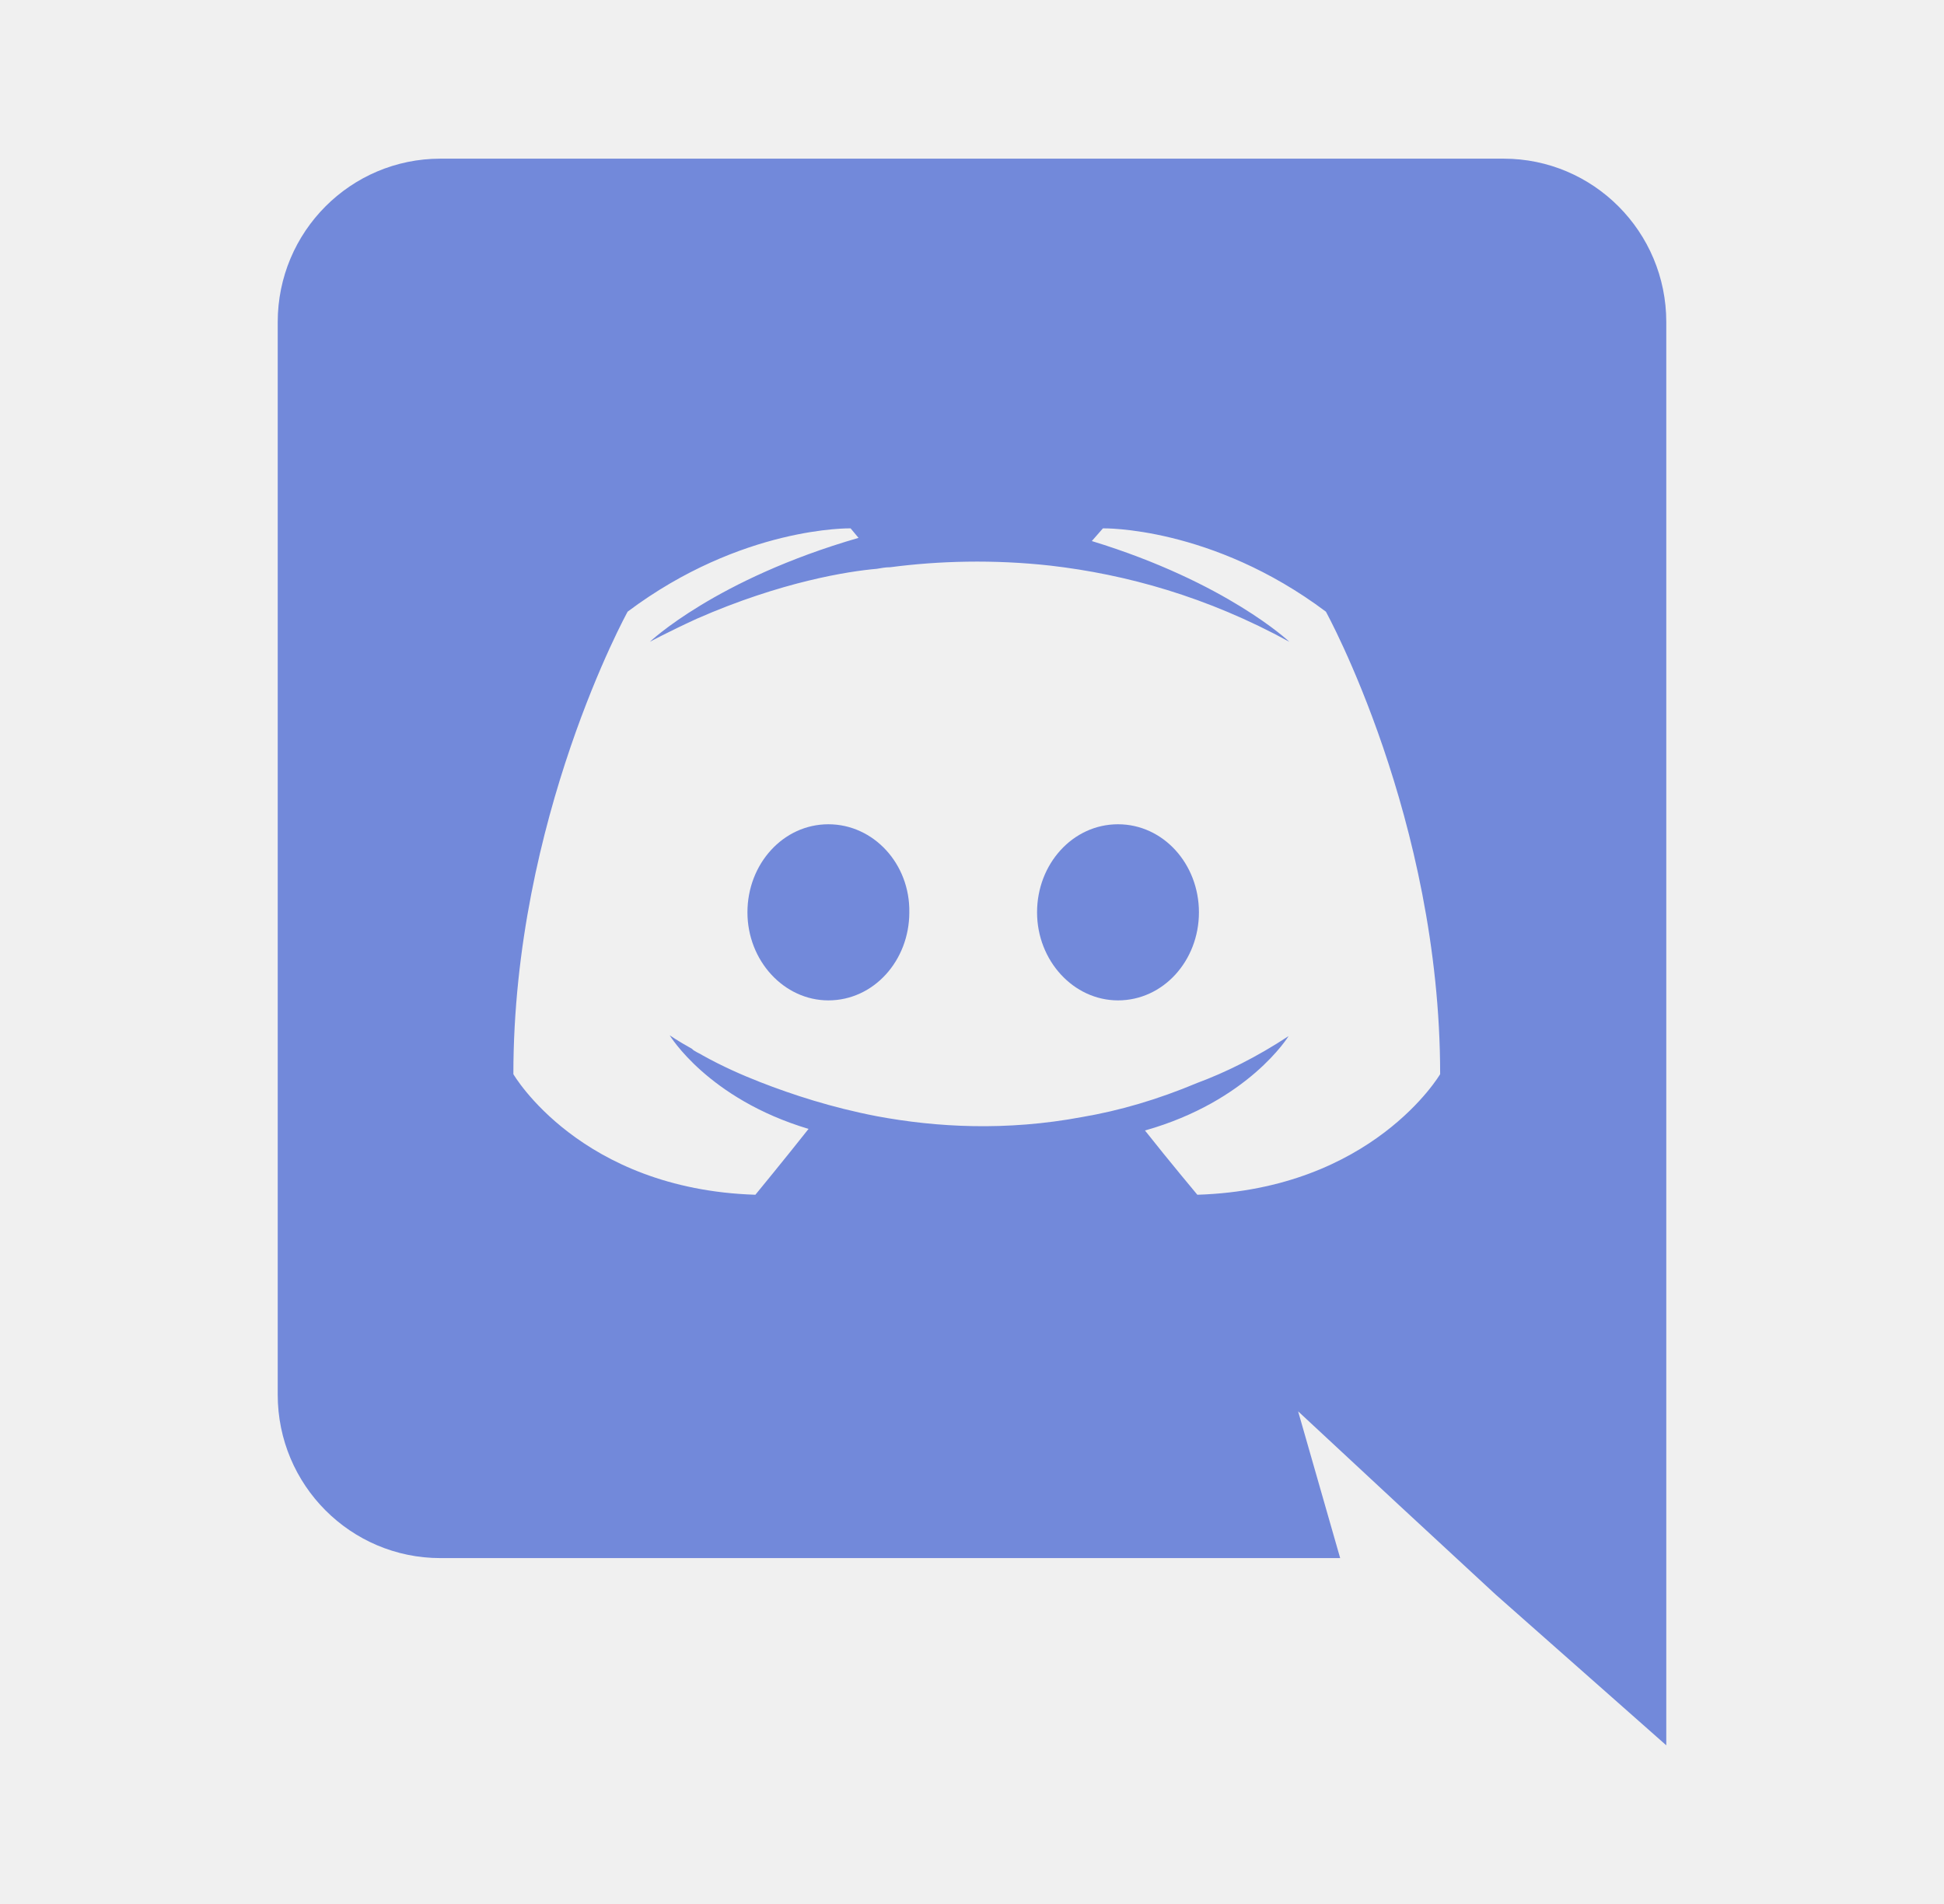
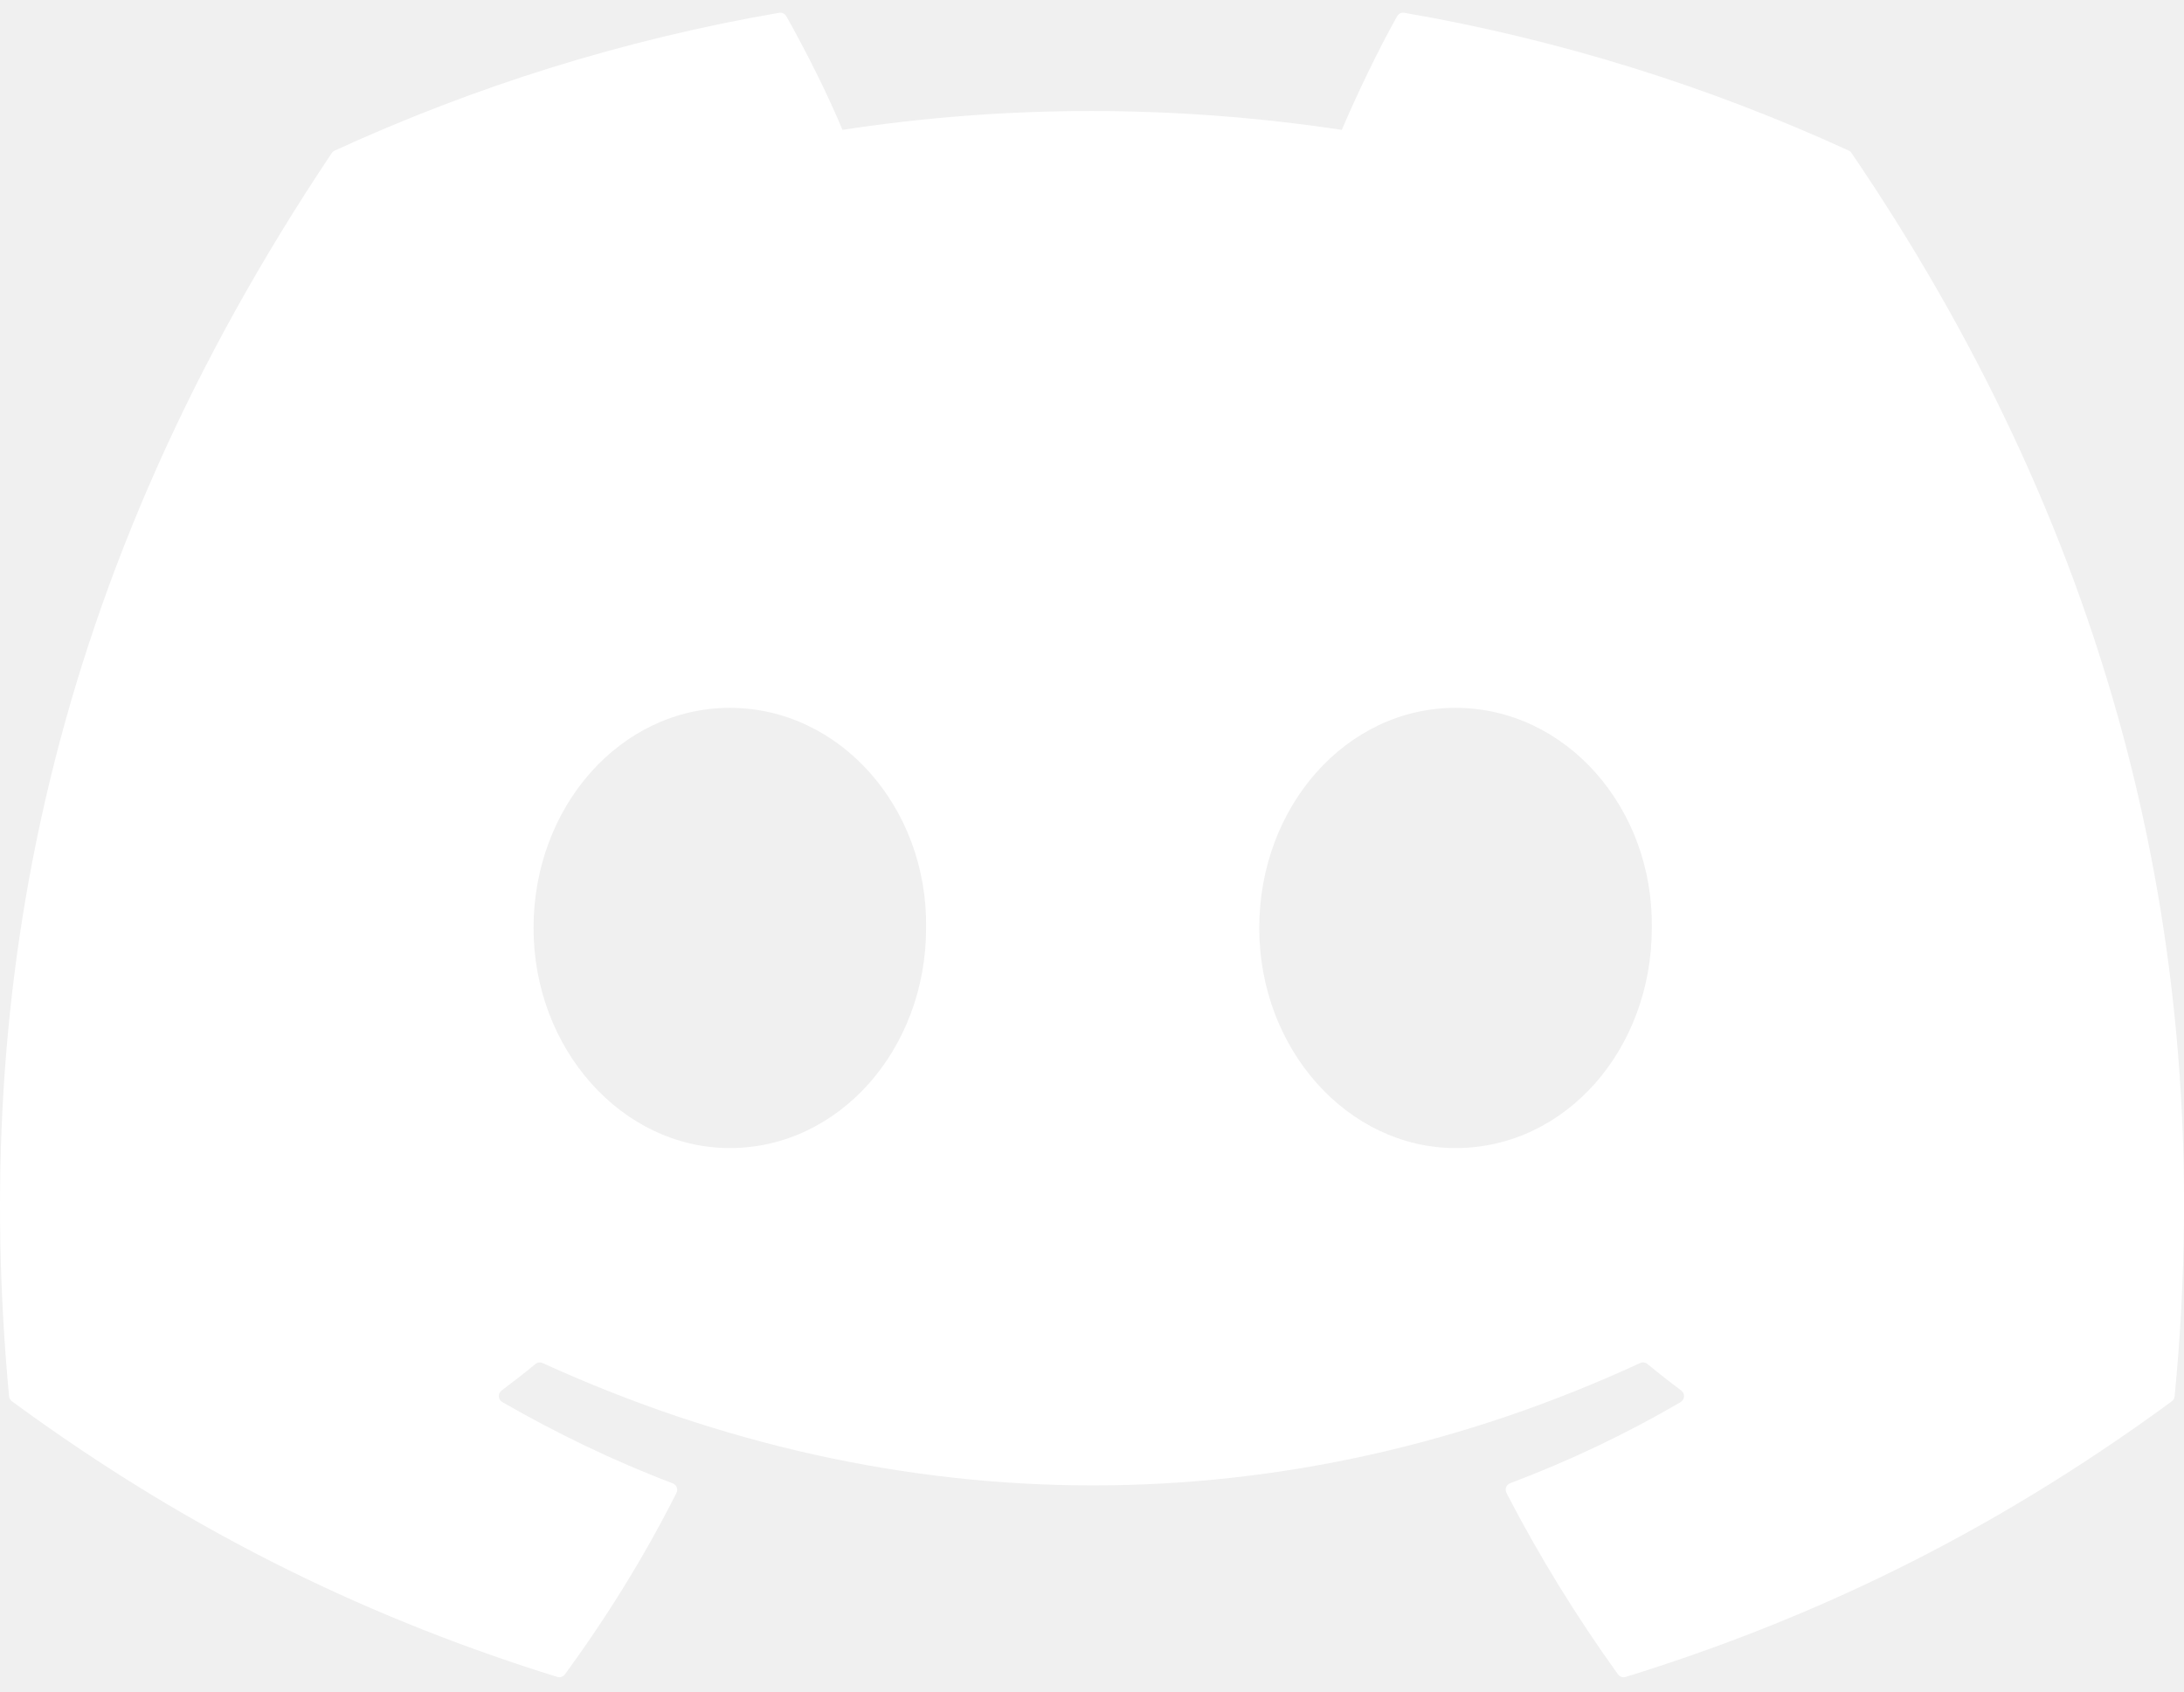
- <svg xmlns="http://www.w3.org/2000/svg" id="Layer_1" viewBox="0 0 245 240">
-   <style>.st0{fill:#7289DA;}</style>
-   <path class="st0" d="M104.4 103.9c-5.7 0-10.2 5-10.2 11.1s4.6 11.1 10.2 11.1c5.7 0 10.2-5 10.2-11.1.1-6.1-4.5-11.1-10.2-11.1zM140.9 103.9c-5.7 0-10.2 5-10.2 11.1s4.6 11.1 10.2 11.1c5.7 0 10.2-5 10.2-11.1s-4.5-11.1-10.2-11.1z" />
-   <path class="st0" d="M189.5 20h-134C44.2 20 35 29.2 35 40.6v135.2c0 11.4 9.2 20.6 20.5 20.6h113.4l-5.3-18.5 12.8 11.9 12.1 11.2 21.5 19V40.6c0-11.4-9.2-20.6-20.5-20.6zm-38.6 130.6s-3.6-4.3-6.6-8.1c13.1-3.7 18.1-11.9 18.1-11.9-4.1 2.7-8 4.6-11.5 5.9-5 2.1-9.8 3.5-14.5 4.3-9.6 1.8-18.4 1.3-25.9-.1-5.7-1.1-10.6-2.7-14.7-4.3-2.3-.9-4.8-2-7.3-3.4-.3-.2-.6-.3-.9-.5-.2-.1-.3-.2-.4-.3-1.8-1-2.8-1.7-2.8-1.7s4.8 8 17.5 11.8c-3 3.8-6.7 8.3-6.7 8.3-22.1-.7-30.5-15.2-30.5-15.2 0-32.2 14.4-58.3 14.4-58.3 14.4-10.8 28.1-10.5 28.1-10.5l1 1.2c-18 5.2-26.3 13.1-26.3 13.1s2.2-1.2 5.9-2.9c10.7-4.7 19.2-6 22.7-6.3.6-.1 1.1-.2 1.7-.2 6.1-.8 13-1 20.2-.2 9.5 1.1 19.7 3.9 30.1 9.6 0 0-7.9-7.5-24.9-12.7l1.4-1.6s13.7-.3 28.1 10.5c0 0 14.4 26.1 14.4 58.3 0 0-8.5 14.5-30.6 15.2z" />
+ <svg xmlns="http://www.w3.org/2000/svg" fill="none" height="55" viewBox="0 0 71 55" width="71">
+   <clipPath id="a">
+     <path d="m0 0h71v55h-71z" />
+   </clipPath>
+   <g clip-path="url(#a)">
+     <path d="m60.105 4.898c-4.525-2.076-9.378-3.606-14.452-4.482-.092-.017-.185.025-.232.11-.624 1.11-1.315 2.558-1.8 3.696-5.457-.817-10.886-.817-16.232 0-.484-1.163-1.201-2.586-1.827-3.696-.048-.082-.14-.124-.232-.11-5.071.873-9.924 2.403-14.452 4.482-.039.017-.073.045-.095.082-9.205 13.751-11.726 27.165-10.489 40.412.006.065.042.127.092.166 6.073 4.46 11.956 7.167 17.729 8.962.092.028.19-.006.249-.082 1.366-1.865 2.583-3.832 3.627-5.899.062-.121.003-.265-.123-.313-1.931-.733-3.77-1.626-5.538-2.64-.14-.082-.151-.282-.022-.378.372-.279.745-.569 1.1-.862.064-.053.154-.065.23-.031 11.62 5.305 24.199 5.305 35.682 0 .076-.037.165-.025.232.028.355.293.728.586 1.103.865.129.096.12.296-.02.378-1.769 1.034-3.607 1.907-5.541 2.637-.126.048-.182.194-.12.316 1.066 2.065 2.284 4.032 3.624 5.897.056.079.157.113.249.085 5.801-1.795 11.684-4.502 17.757-8.962.053-.039.087-.099.092-.163 1.48-15.315-2.48-28.619-10.498-40.412-.02-.039-.053-.068-.092-.085zm-36.379 32.428c-3.498 0-6.381-3.212-6.381-7.156s2.827-7.156 6.381-7.156c3.582 0 6.437 3.24 6.381 7.156 0 3.944-2.827 7.156-6.381 7.156zm23.592 0c-3.498 0-6.381-3.212-6.381-7.156s2.826-7.156 6.381-7.156c3.582 0 6.437 3.24 6.381 7.156 0 3.944-2.799 7.156-6.381 7.156z" fill="#fff" />
+   </g>
</svg>
